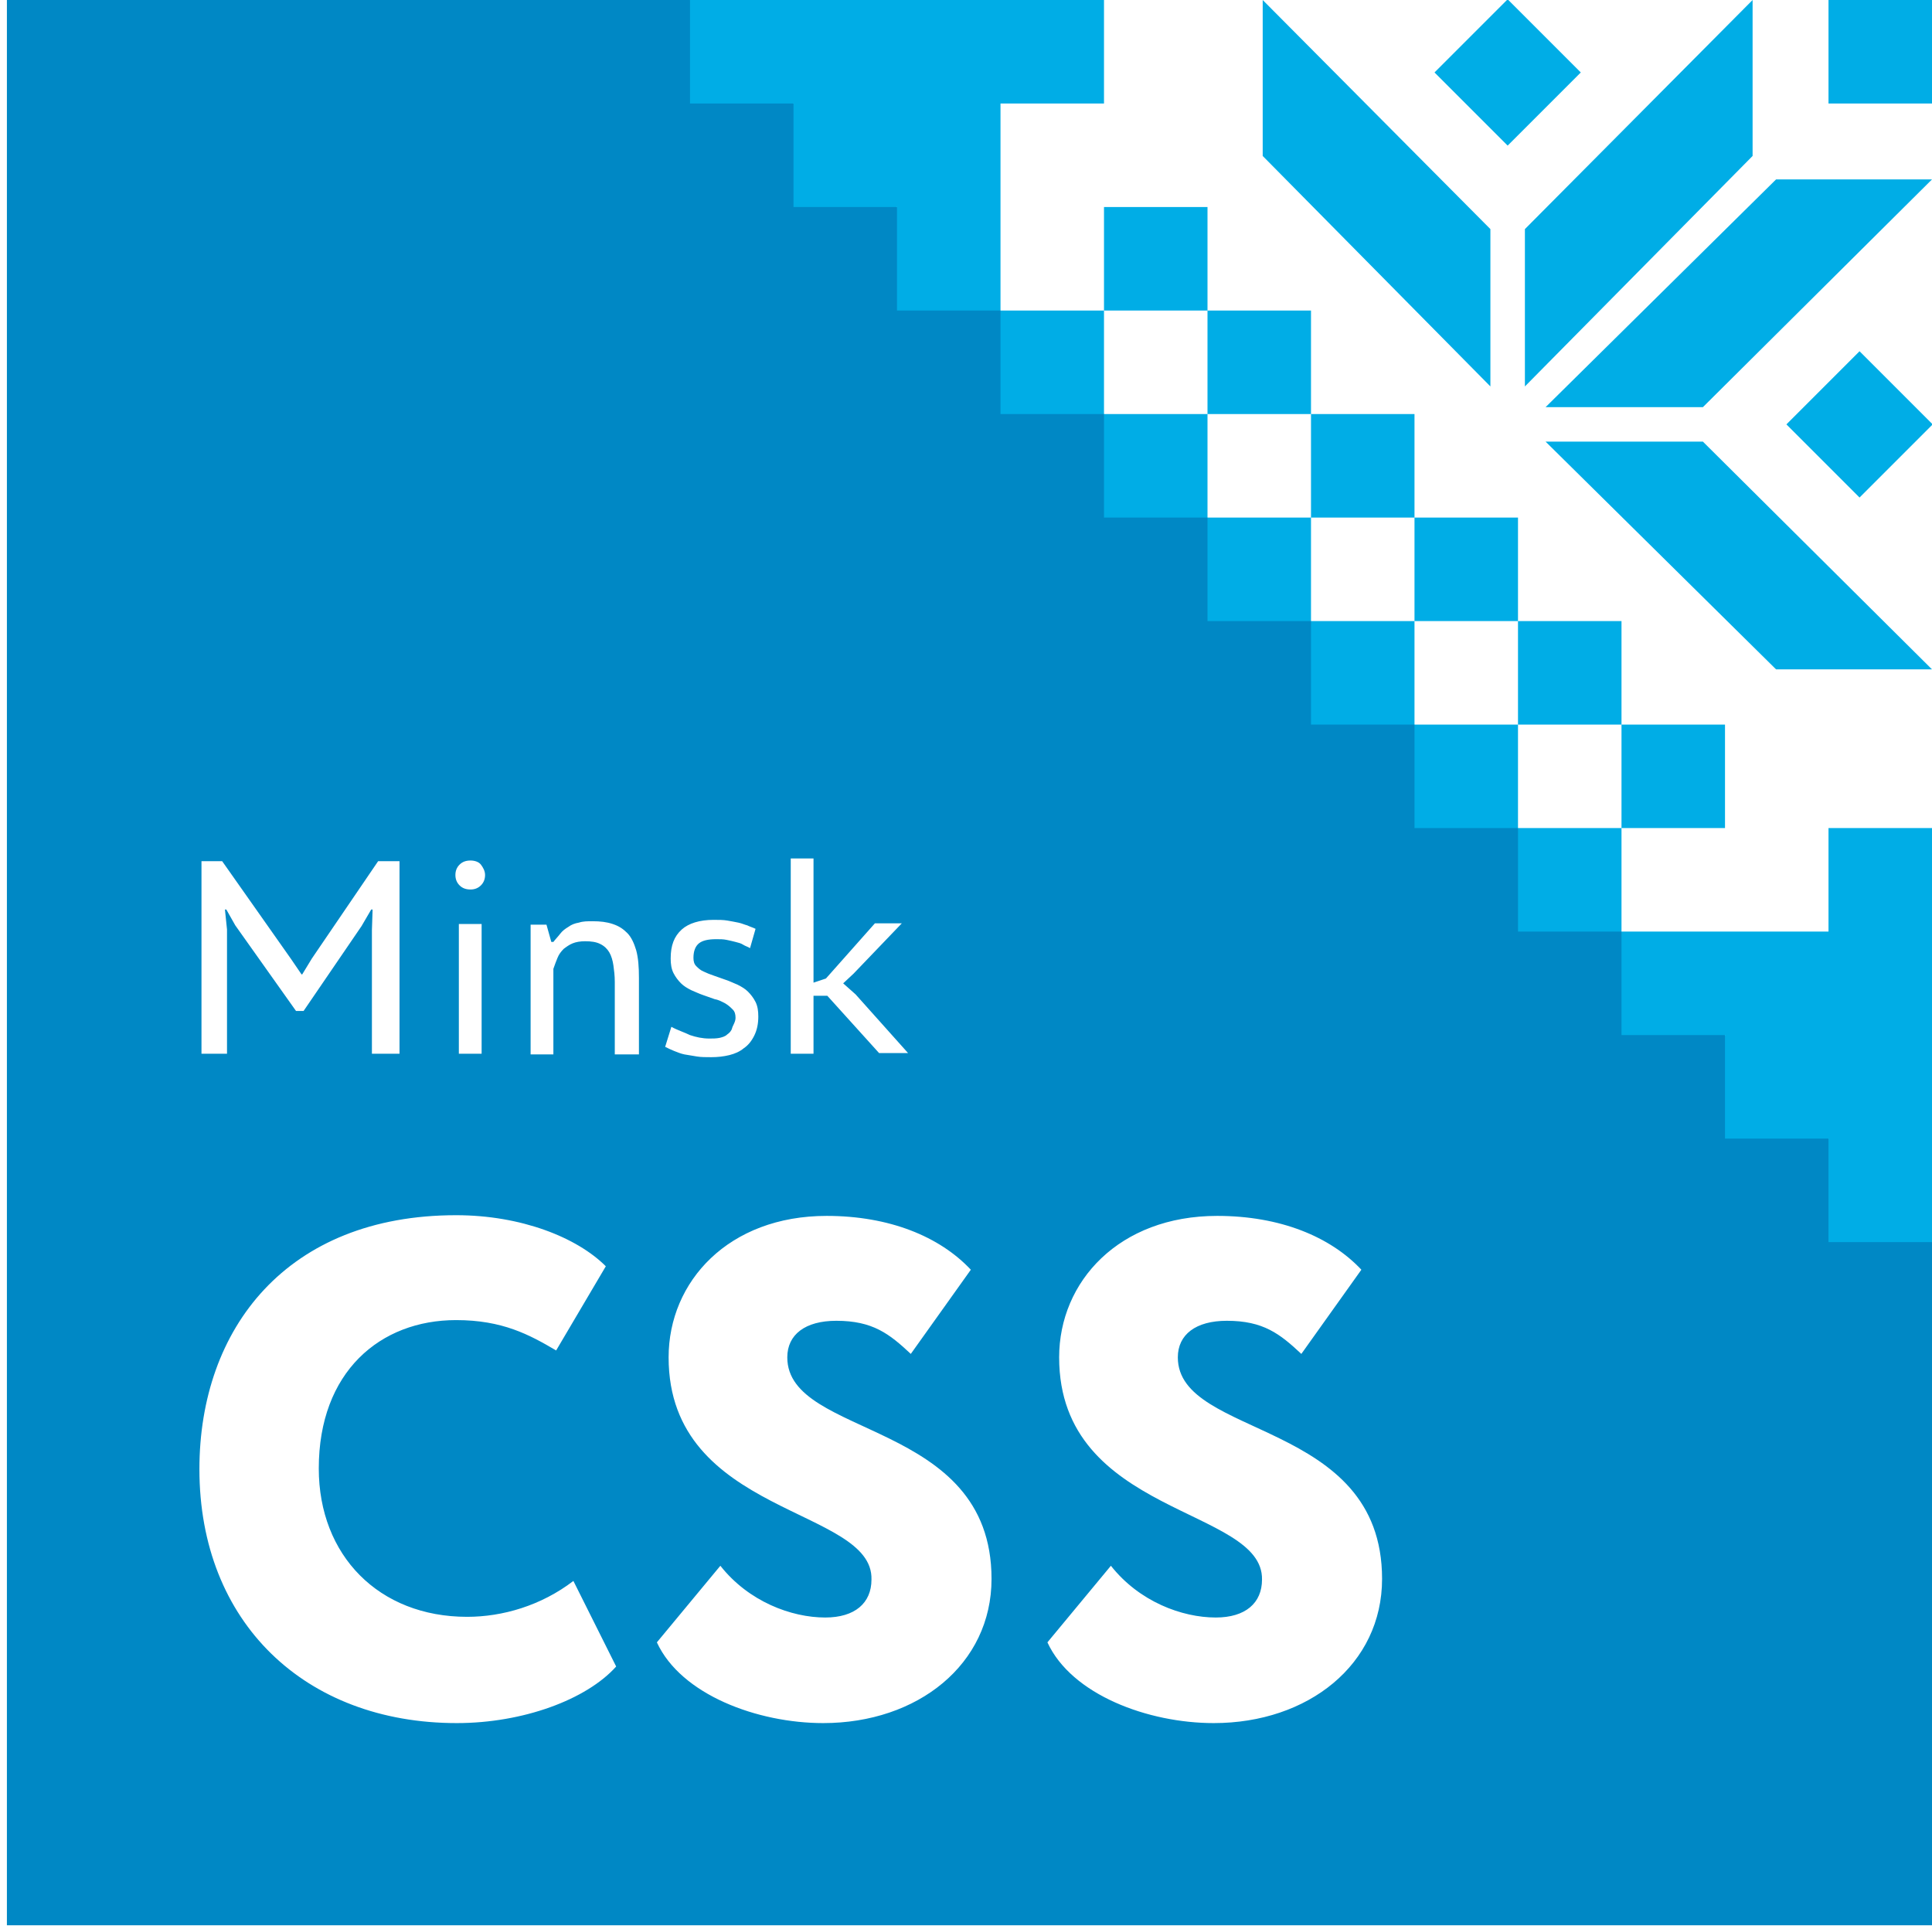
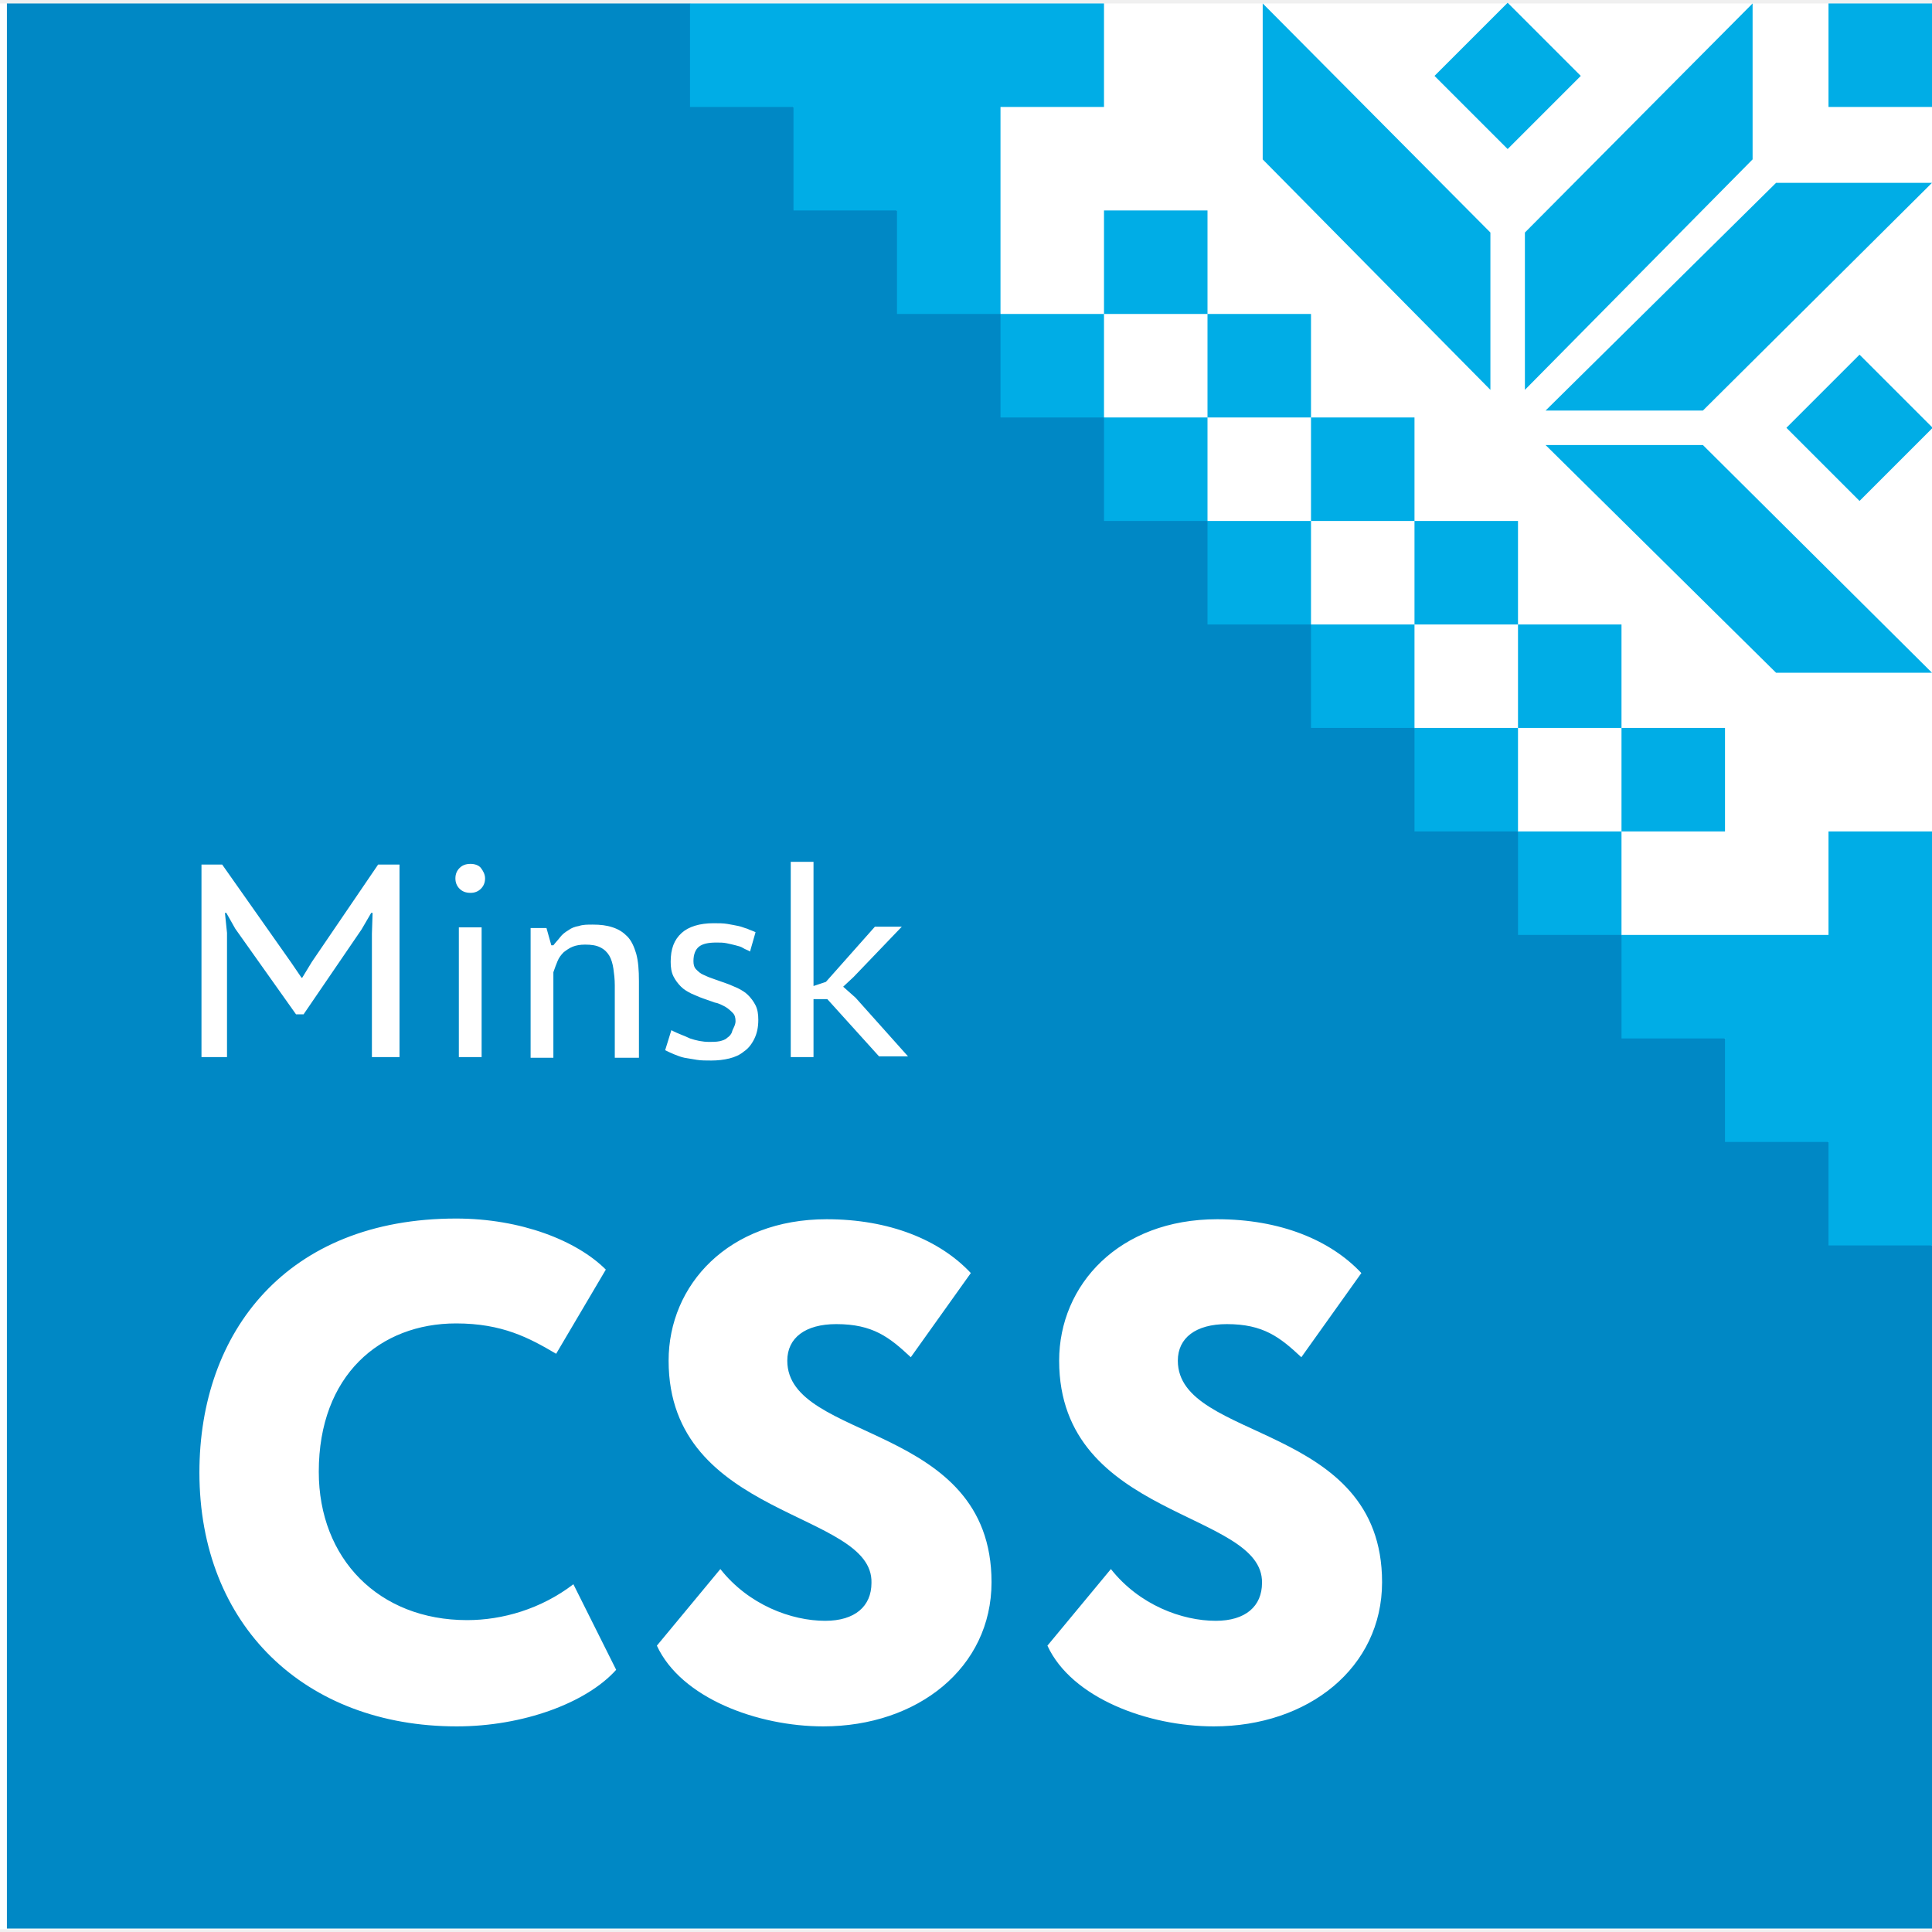
- <svg xmlns="http://www.w3.org/2000/svg" version="1.1" viewBox="0 0 280 279">
+ <svg xmlns="http://www.w3.org/2000/svg" version="1.1" width="250" height="250" viewBox="0 0 280 279">
  <rect x="0" y="0" fill-rule="evenodd" clip-rule="evenodd" fill="#FFFFFF" width="280" height="279.1" />
  <path fill-rule="evenodd" clip-rule="evenodd" fill="#0088C5" d="M280 180c0 60.3 0 99 0 99H1V0c0 0 38.7 0 99 0" />
  <path fill-rule="evenodd" clip-rule="evenodd" fill="#00ADE6" d="M160 15V0h-60v15h15v15h15V45h15V15H160zM265 135H235v15h15v15h15v15h15V120h-15V135zM205 75V60h-15v15H205zM220 90v-15H205v15H220zM235 105V90h-15v15H235zM250 120v-15h-15v15H250zM175 30h-15V45h15V30zM190 60v-15H175v15H190zM145 45v15h15v-15H145zM160 60v15h15V60H160zM175 75v15h15v-15H175zM220 120v15h15V120H220zM190 90v15h15V90H190zM205 105v15h15v-15H205zM229.1 10.5L218.5-0.1 207.9 10.5l10.6 10.6L229.1 10.5zM280 0h-15v15h15V0zM246.8 59L280 26h-22.6L224 59H246.8zM221 56l33-33.4V0l-33 33.2V56zM216 33.2L183 0v22.6l33 33.4V33.2zM224 64l33.4 33H280l-33.2-33H224zM269.5 50.9l-10.6 10.6L269.5 72.1l10.6-10.6L269.5 50.9z" />
  <path fill="#FFFFFF" d="M53.9 134.8l0.1-3h-0.2l-1.4 2.4 -8.4 12.3H42.9l-8.8-12.4 -1.3-2.3h-0.2l0.3 2.9v18h-3.7v-27.9h3l10 14.2 1.5 2.2h0.1l1.4-2.3 9.6-14.1h3.1v27.9h-4V134.8zM66 126.8c0-0.6 0.2-1.1 0.6-1.5 0.4-0.4 0.9-0.6 1.6-0.6 0.6 0 1.2 0.2 1.5 0.6s0.6 0.9 0.6 1.5c0 0.6-0.2 1.1-0.6 1.5 -0.4 0.4-0.9 0.6-1.5 0.6 -0.7 0-1.2-0.2-1.6-0.6C66.2 127.9 66 127.4 66 126.8zM66.5 133.9h3.3v18.8h-3.3V133.9zM89.1 152.7v-10.4c0-0.9-0.1-1.7-0.2-2.4 -0.1-0.7-0.3-1.4-0.6-1.9 -0.3-0.5-0.7-0.9-1.3-1.2 -0.6-0.3-1.3-0.4-2.2-0.4 -0.7 0-1.3 0.1-1.8 0.3 -0.5 0.2-0.9 0.5-1.3 0.8 -0.4 0.4-0.7 0.8-0.9 1.3s-0.4 1-0.6 1.6v12.4h-3.3v-18.8h2.3l0.7 2.5h0.3c0.3-0.4 0.7-0.8 1-1.2 0.3-0.4 0.7-0.7 1.2-1 0.4-0.3 0.9-0.5 1.5-0.6 0.6-0.2 1.2-0.2 2-0.2 1.1 0 2 0.1 2.9 0.4s1.5 0.7 2.1 1.3c0.6 0.6 1 1.5 1.3 2.5 0.3 1.1 0.4 2.4 0.4 4v11.1H89.1zM106.6 147.5c0-0.5-0.1-0.9-0.4-1.2 -0.3-0.3-0.6-0.6-1.1-0.9 -0.4-0.2-0.9-0.5-1.5-0.6 -0.6-0.2-1.1-0.4-1.7-0.6 -0.6-0.2-1.2-0.5-1.7-0.7 -0.6-0.3-1.1-0.6-1.5-1 -0.4-0.4-0.8-0.9-1.1-1.5 -0.3-0.6-0.4-1.3-0.4-2.1 0-1.9 0.5-3.2 1.6-4.2 1-0.9 2.6-1.4 4.6-1.4 0.8 0 1.4 0 2 0.1 0.6 0.1 1.1 0.2 1.6 0.3 0.5 0.1 0.9 0.3 1.3 0.4 0.4 0.2 0.8 0.3 1.2 0.5l-0.8 2.8c-0.3-0.2-0.7-0.3-1-0.5 -0.3-0.2-0.7-0.3-1.1-0.4s-0.8-0.2-1.3-0.3 -0.9-0.1-1.5-0.1c-1.2 0-2 0.2-2.5 0.6 -0.5 0.4-0.8 1.1-0.8 2.1 0 0.5 0.1 0.9 0.4 1.2s0.6 0.6 1.1 0.8c0.4 0.2 0.9 0.4 1.5 0.6 0.6 0.2 1.1 0.4 1.7 0.6 0.6 0.2 1.2 0.5 1.7 0.7 0.6 0.3 1.1 0.6 1.5 1s0.8 0.9 1.1 1.5c0.3 0.6 0.4 1.3 0.4 2.1 0 1.1-0.2 2-0.6 2.8 -0.4 0.8-0.9 1.4-1.5 1.8 -0.6 0.5-1.3 0.8-2.1 1 -0.8 0.2-1.7 0.3-2.6 0.3 -0.8 0-1.5 0-2.1-0.1s-1.2-0.2-1.8-0.3c-0.5-0.1-1-0.3-1.5-0.5s-0.9-0.4-1.3-0.6l0.9-2.9c0.9 0.5 1.9 0.8 2.7 1.2 0.9 0.3 1.8 0.5 2.8 0.5 0.5 0 1 0 1.5-0.1 0.4-0.1 0.8-0.2 1.1-0.5 0.3-0.2 0.6-0.5 0.7-0.9S106.6 148.1 106.6 147.5zM119.9 144.3h-2v8.4h-3.3v-28.3h3.3v18l1.8-0.6 7.1-8h3.9l-7 7.3 -1.5 1.4 1.8 1.6 7.6 8.5h-4.2L119.9 144.3zM89.3 241.5c-4.3 4.8-13.5 8.2-23.1 8.2 -22 0-37.3-14.6-37.3-36.8 0-20.4 12.7-36.8 37.2-36.8 9.4 0 17.5 3.2 21.7 7.4l-7.2 12.2c-3.9-2.3-7.8-4.4-14.5-4.4 -11 0-19.9 7.5-19.9 21.5 0 12.6 8.7 21.5 21.5 21.5 5.1 0 10.7-1.6 15.4-5.2L89.3 241.5zM96.9 196.7c0-11 8.7-20.5 22.9-20.5 9.1 0 16.4 3 20.9 7.8l-8.7 12.2c-3.1-2.9-5.5-4.8-10.8-4.8 -4.5 0-7.1 2-7.1 5.3 0 11.8 29.6 8.9 29.6 32.1 0 12.4-10.7 20.9-24.4 20.9 -9.5 0-20.6-4.1-24.1-11.7l9.2-11.1c4.1 5.2 10.3 7.5 15.2 7.5 4.3 0 6.7-2.1 6.7-5.5C126.6 218.4 96.9 219.7 96.9 196.7zM153.5 196.7c0-11 8.7-20.5 22.9-20.5 9.1 0 16.4 3 20.9 7.8l-8.7 12.2c-3.1-2.9-5.5-4.8-10.8-4.8 -4.5 0-7.1 2-7.1 5.3 0 11.8 29.6 8.9 29.6 32.1 0 12.4-10.7 20.9-24.4 20.9 -9.5 0-20.6-4.1-24.1-11.7l9.2-11.1c4.1 5.2 10.3 7.5 15.2 7.5 4.3 0 6.7-2.1 6.7-5.5C183.1 218.4 153.5 219.7 153.5 196.7z" />
</svg>
